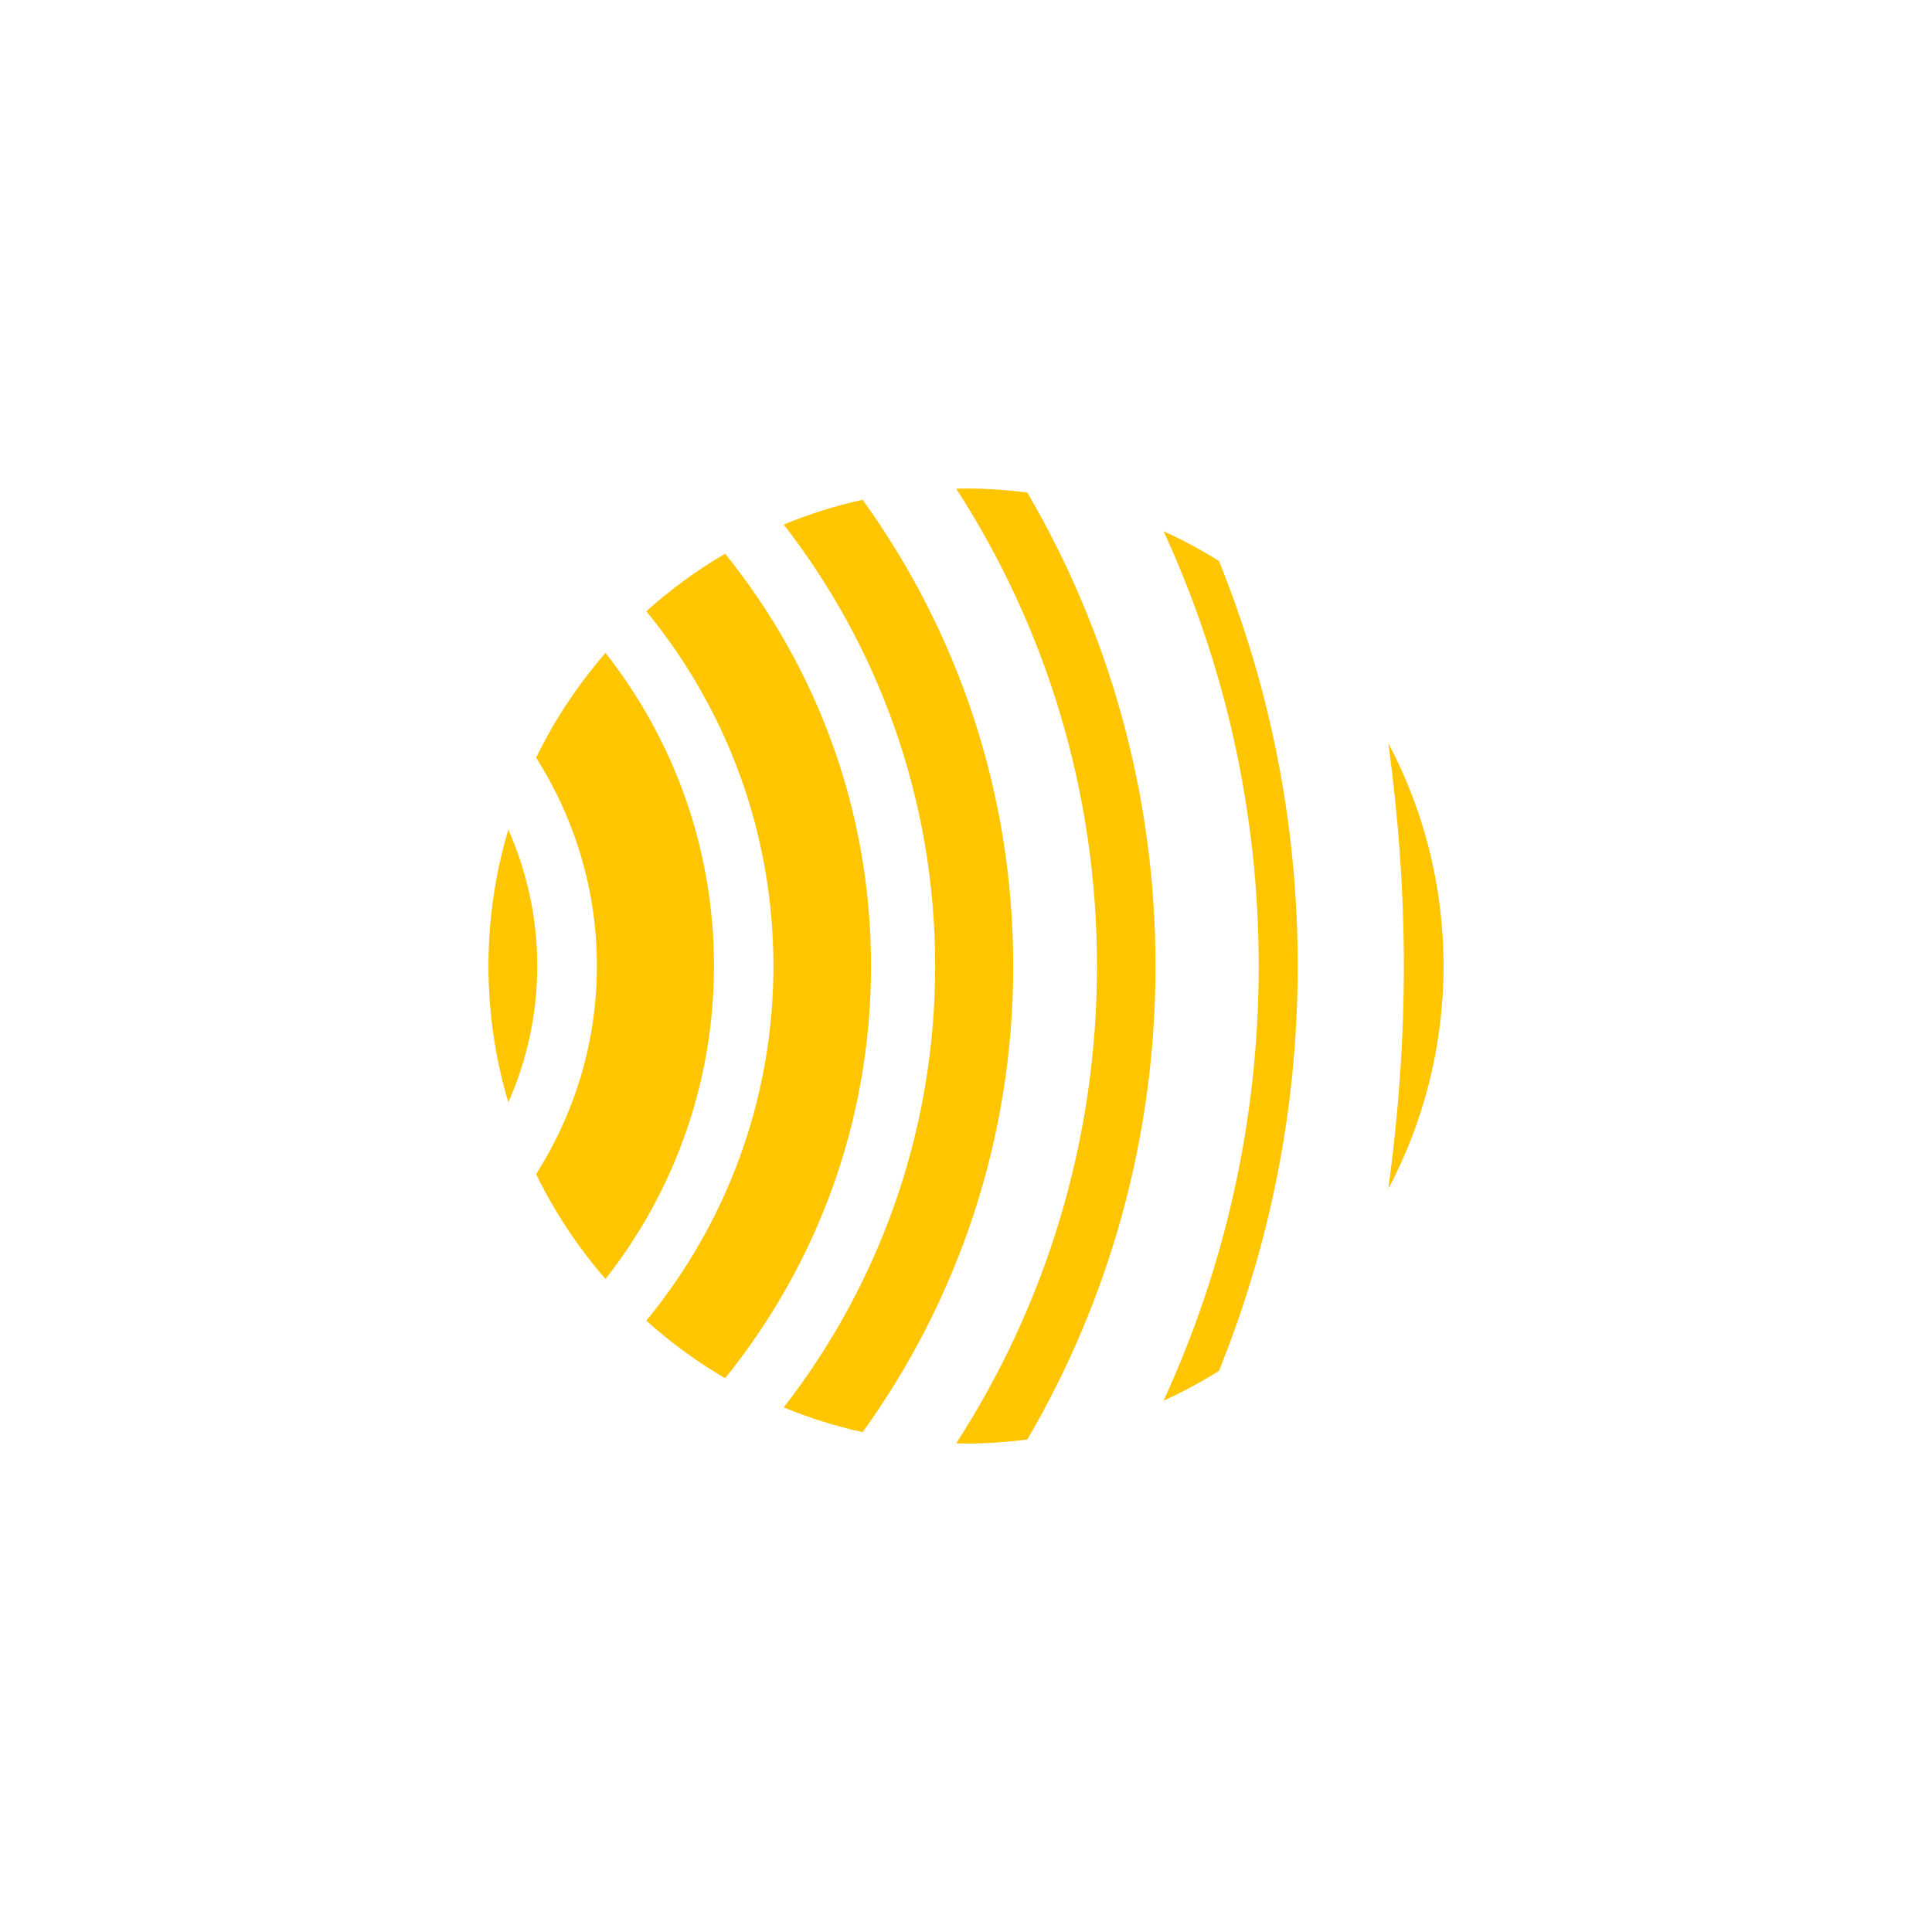
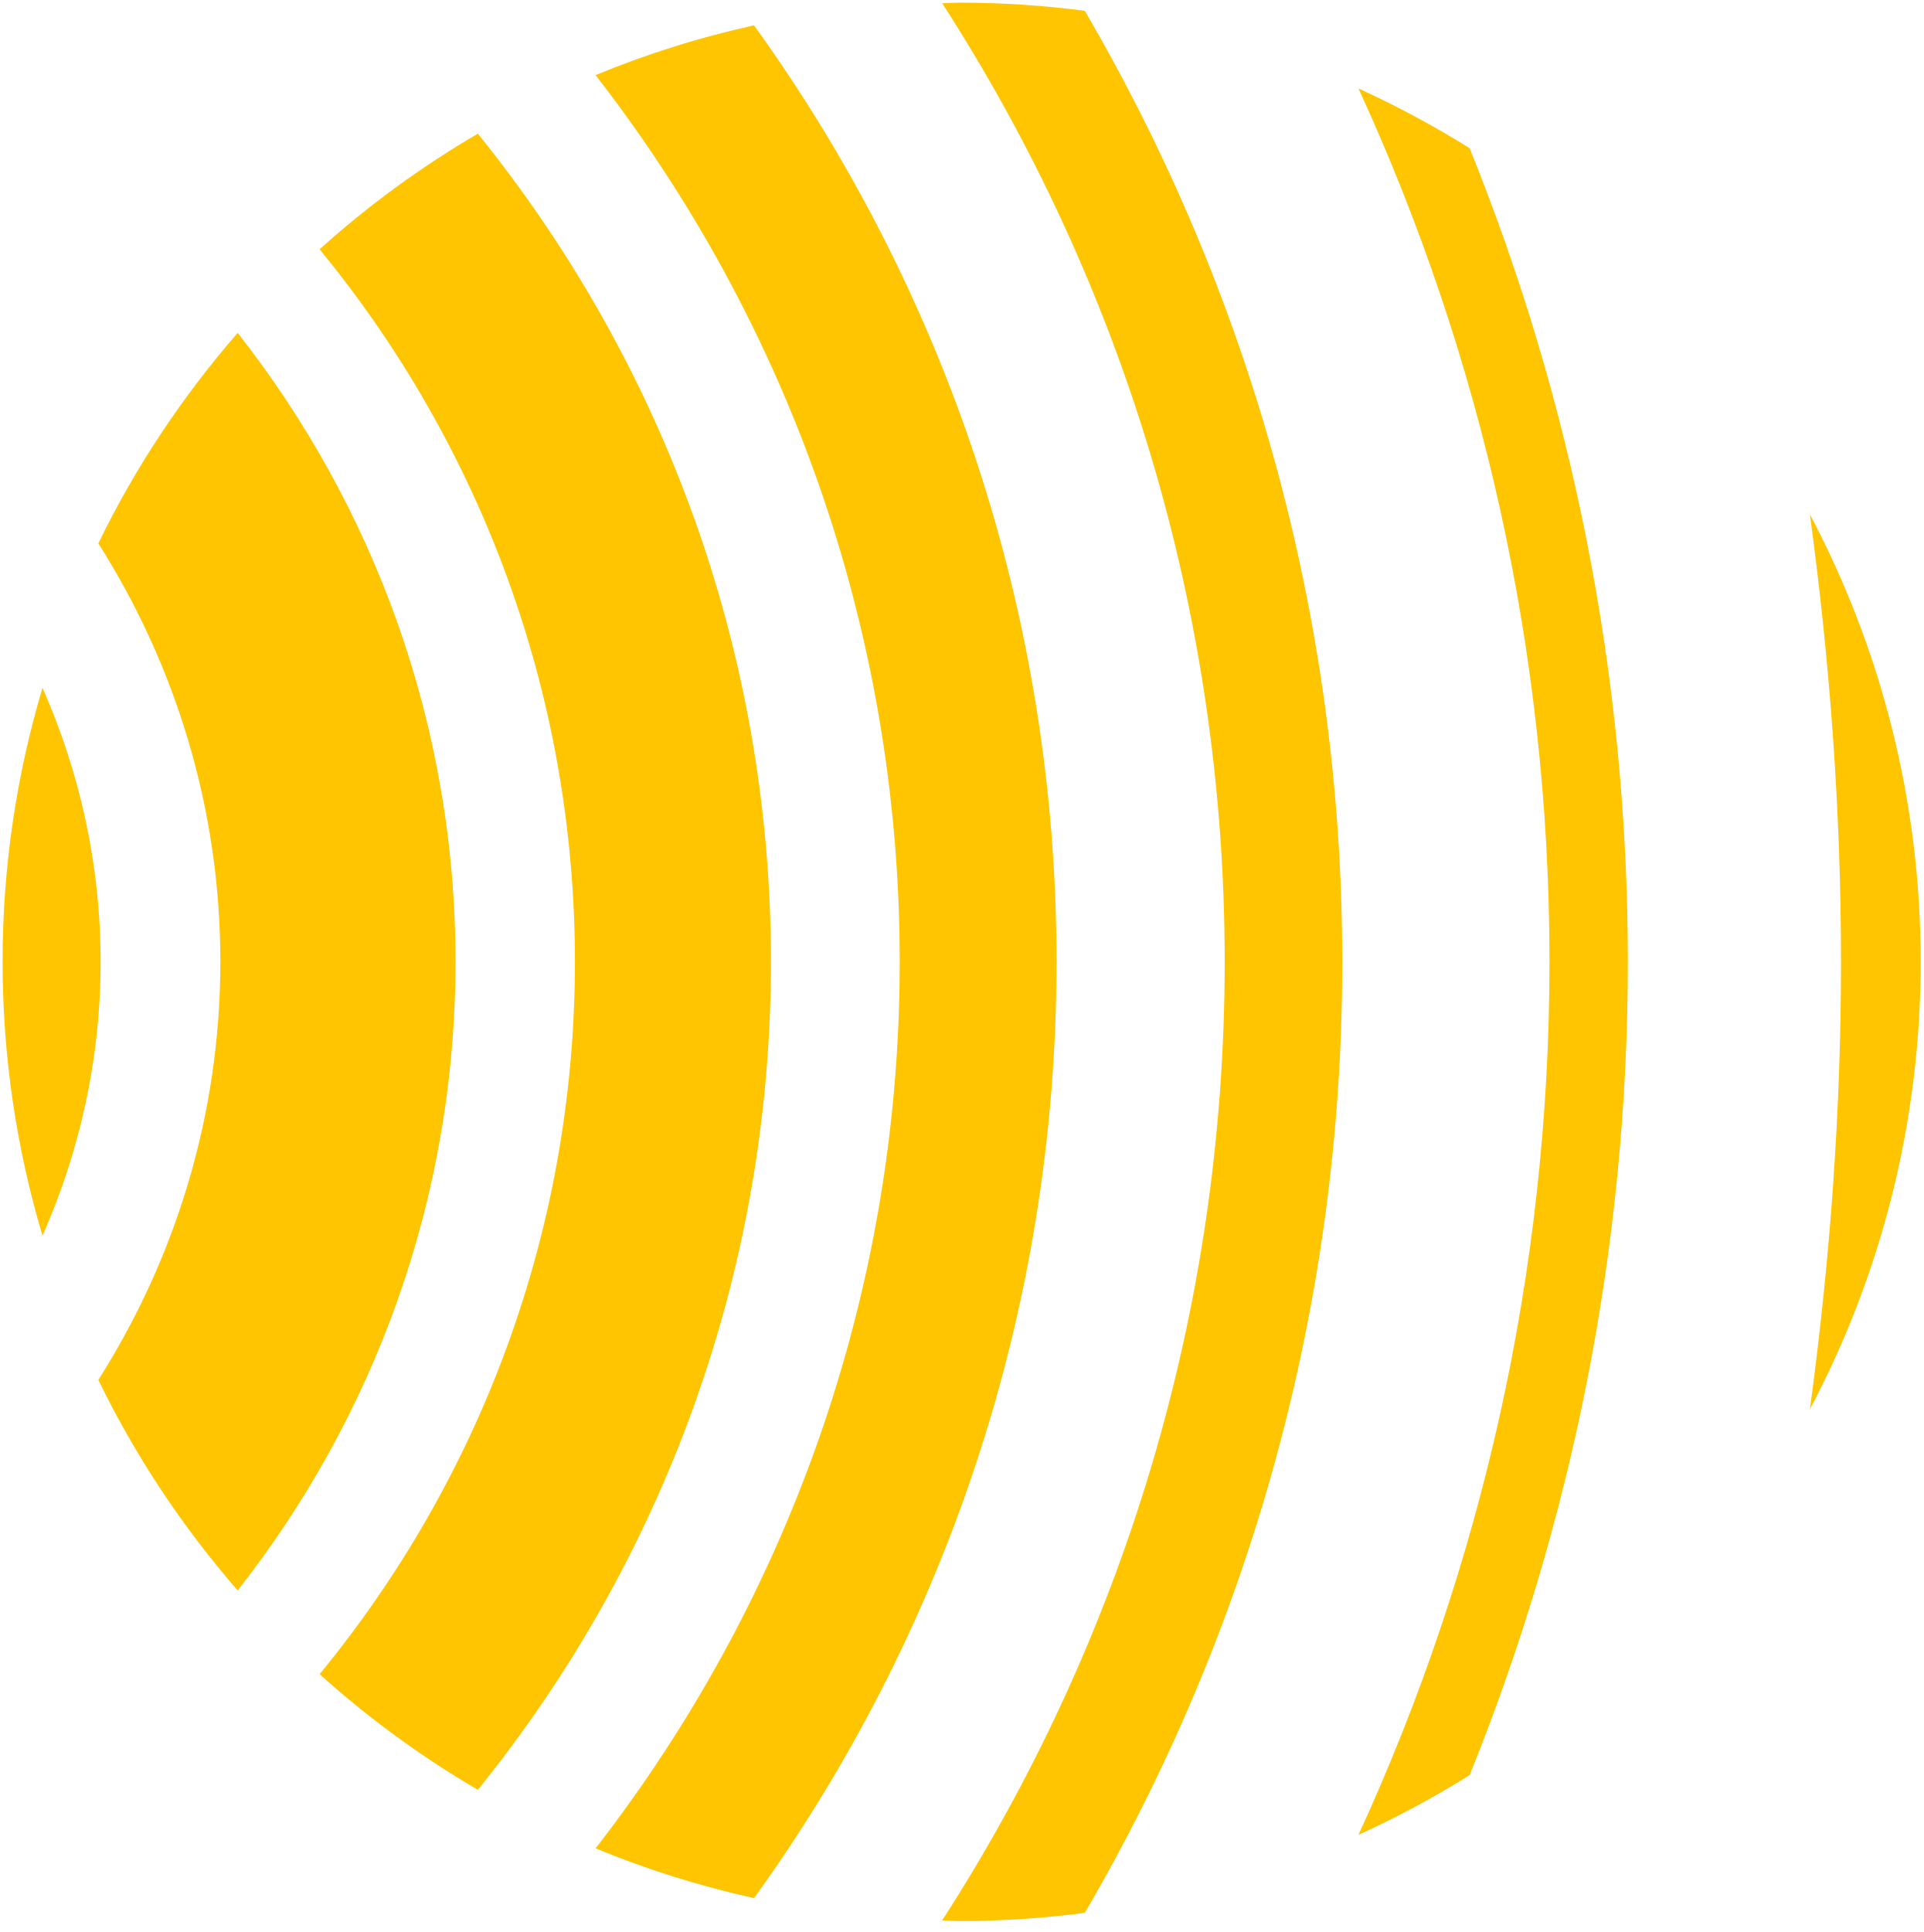
- <svg xmlns="http://www.w3.org/2000/svg" id="Artwork" viewBox="0 0 463.95 463.99">
+ <svg xmlns="http://www.w3.org/2000/svg" id="Artwork" viewBox="117 117 230 231">
  <defs>
    <style>
      .cls-1 {
        fill: #ffc500;
      }
    </style>
  </defs>
  <path class="cls-1" d="M122.08,264.74c4.44-10.03,6.95-21.09,6.95-32.75s-2.51-22.72-6.95-32.75c-3.09,10.38-4.77,21.36-4.77,32.75s1.68,22.37,4.77,32.75Z" />
  <path class="cls-1" d="M143.35,231.99c0,18.39-5.4,35.51-14.59,50,4.44,9.14,10.07,17.59,16.66,25.17,16.29-20.73,26.05-46.83,26.05-75.18s-9.76-54.45-26.05-75.18c-6.59,7.59-12.23,16.03-16.66,25.17,9.19,14.49,14.59,31.61,14.59,50Z" />
  <path class="cls-1" d="M185.75,231.99c0,32.3-11.46,61.98-30.53,85.18,5.8,5.23,12.14,9.86,18.92,13.83,21.9-27.1,35.05-61.54,35.05-99.01s-13.15-71.91-35.05-99.01c-6.78,3.97-13.13,8.6-18.92,13.83,19.06,23.2,30.53,52.88,30.53,85.18Z" />
  <path class="cls-1" d="M224.59,231.99c0,39.91-13.6,76.69-36.37,106.01,6.07,2.51,12.41,4.5,18.95,5.95,22.73-31.54,36.17-70.2,36.17-111.96s-13.44-80.42-36.17-111.96c-6.54,1.44-12.88,3.44-18.95,5.95,22.77,29.32,36.37,66.1,36.37,106.01Z" />
  <path class="cls-1" d="M229.66,117.37c21.34,33.08,33.79,72.41,33.79,114.63s-12.45,81.54-33.79,114.62c.78.02,1.55.06,2.34.06,4.99,0,9.9-.35,14.72-.97,19.54-33.43,30.79-72.27,30.79-113.71s-11.26-80.28-30.79-113.71c-4.82-.62-9.73-.97-14.72-.97-.78,0-1.56.04-2.34.06Z" />
  <path class="cls-1" d="M302.29,231.99c0,37.24-8.22,72.58-22.84,104.39,4.6-2.09,9.04-4.48,13.29-7.14,12.16-30.07,18.92-62.88,18.92-97.26s-6.76-67.19-18.92-97.26c-4.25-2.66-8.69-5.04-13.29-7.14,14.62,31.81,22.84,67.15,22.84,104.4Z" />
  <path class="cls-1" d="M333.43,178.49c2.38,17.51,3.72,35.35,3.72,53.51s-1.34,35.99-3.72,53.5c8.45-15.98,13.25-34.18,13.25-53.5h0c0-19.33-4.8-37.53-13.25-53.51Z" />
</svg>
